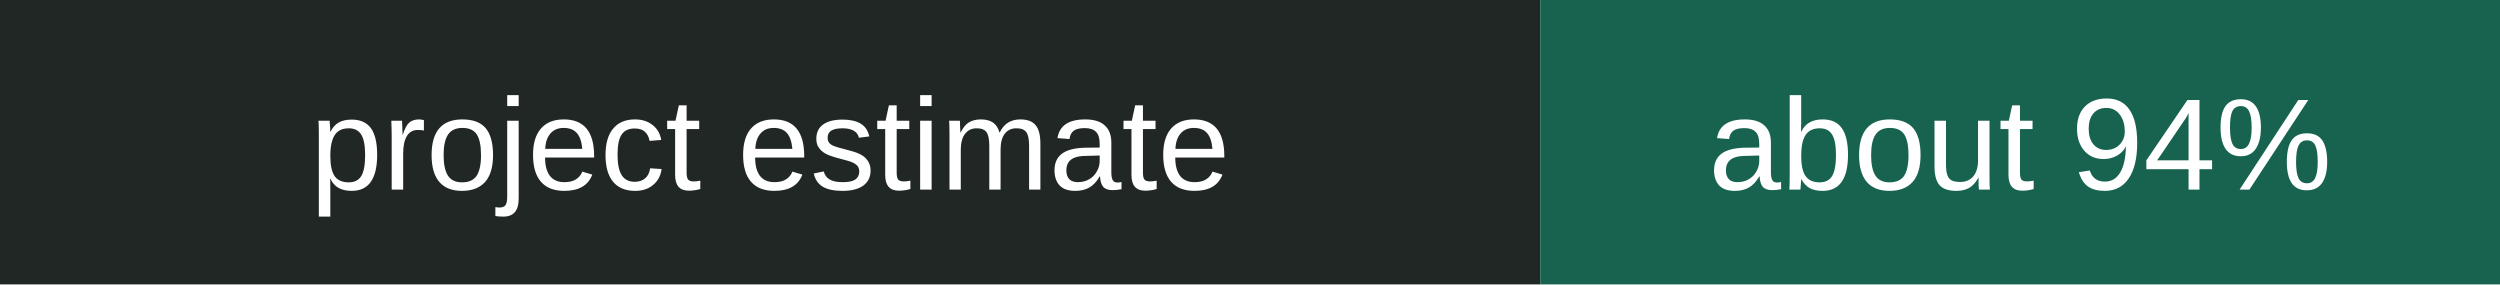
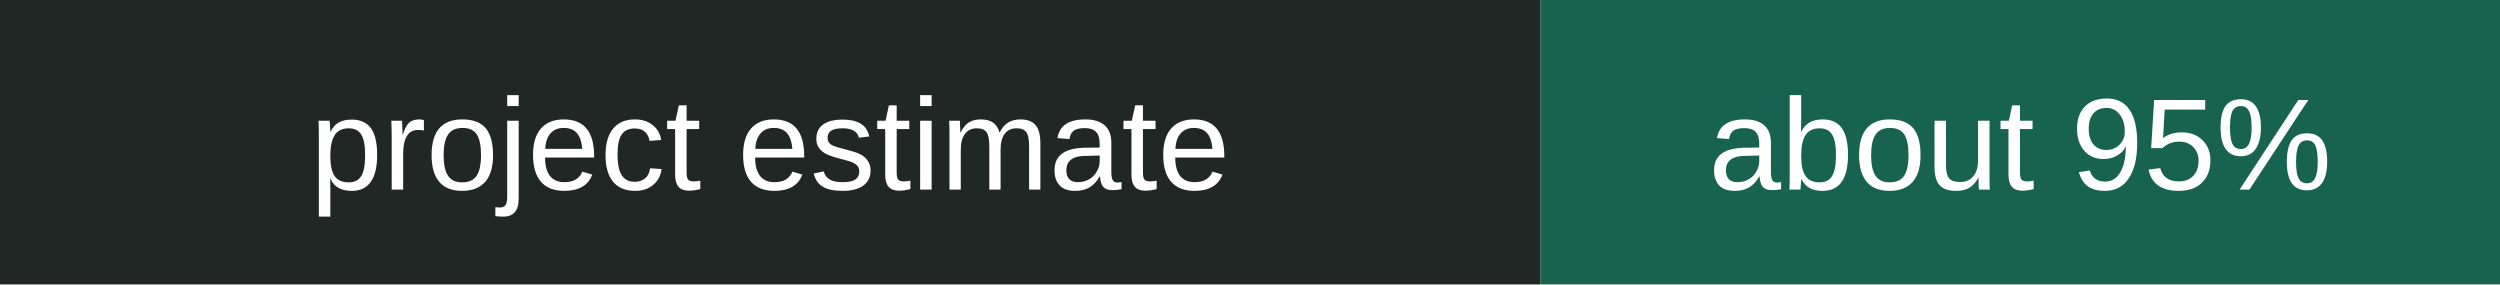
- <svg xmlns="http://www.w3.org/2000/svg" width="211" height="24" role="img" aria-label="project estimate: about 94%">
+ <svg xmlns="http://www.w3.org/2000/svg" width="211" height="24" role="img" aria-label="project estimate: about 95%">
  <rect width="130" height="24" fill="#202725" />
  <rect x="130" width="81" height="24" fill="#17634f" />
  <g fill="#fff" font-family="Verdana,Arial,sans-serif" font-size="11" text-anchor="middle">
    <text x="65" y="16">project estimate</text>
-     <text x="170.5" y="16">about 94%</text>
+     <text x="170.5" y="16">about 95%</text>
  </g>
</svg>
